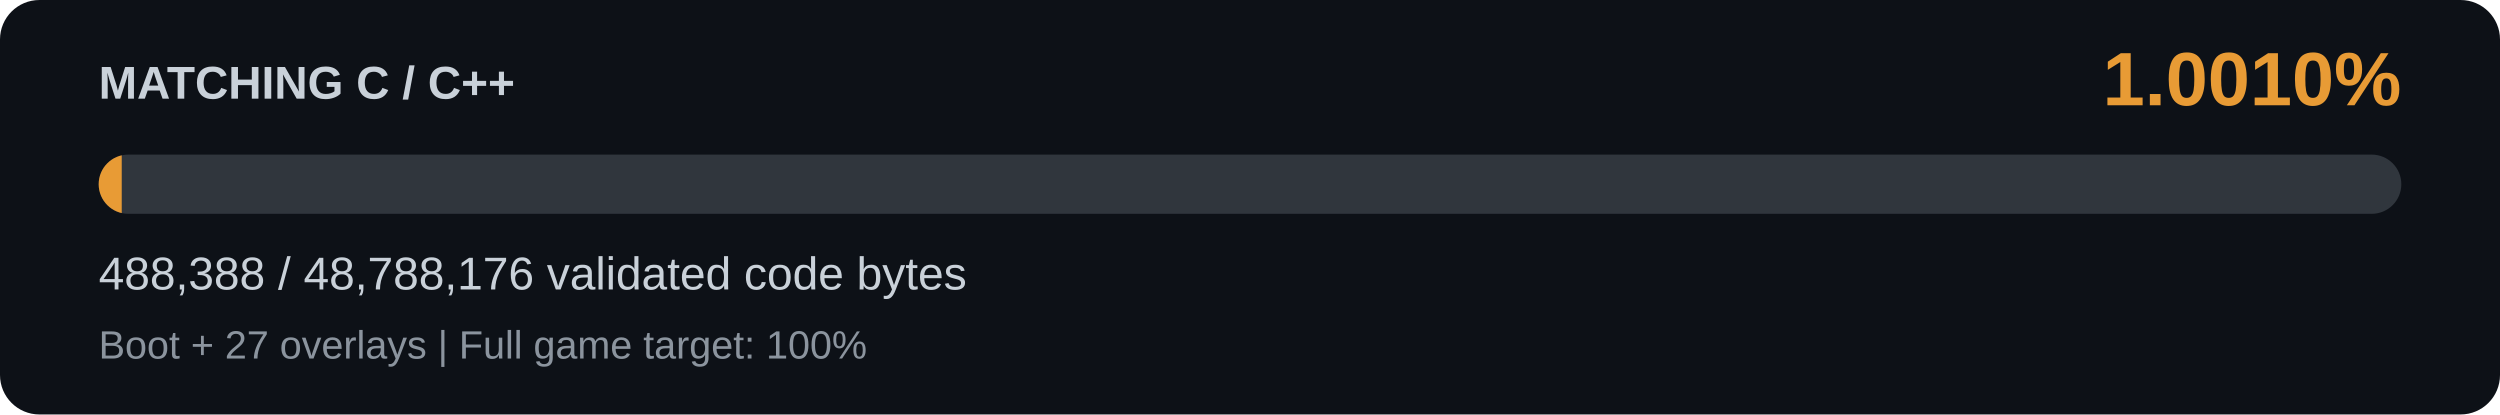
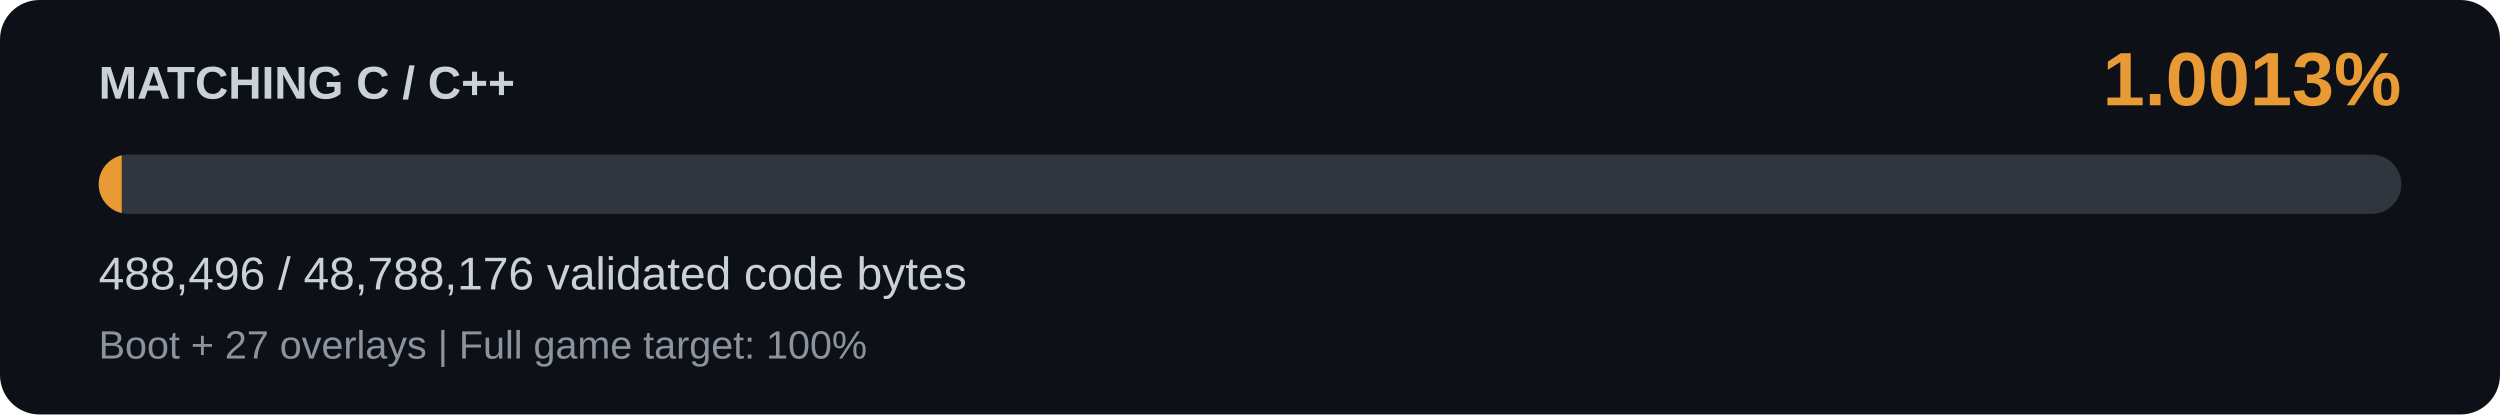
<svg xmlns="http://www.w3.org/2000/svg" width="760" height="126" viewBox="0 0 760 126" role="img" aria-labelledby="title description">
  <rect width="760" height="126" rx="12" fill="#0d1117" />
  <g font-family="Segoe UI, Arial, sans-serif">
    <text x="30" y="30" fill="#c9d1d9" font-size="14" font-weight="600">MATCHING C / C++</text>
-     <text x="730" y="32" text-anchor="end" fill="#e89b35" font-size="23" font-weight="700">1.0010%</text>
+     <text x="730" y="32" text-anchor="end" fill="#e89b35" font-size="23" font-weight="700">1.0013%</text>
    <rect x="30" y="47" width="700" height="18" rx="9" fill="#30363d" />
    <clipPath id="rail">
      <rect x="30" y="47" width="700" height="18" rx="9" />
    </clipPath>
-     <rect x="30" y="47" width="7.007" height="18" fill="#e89b35" clip-path="url(#rail)" />
-     <text x="30" y="88" fill="#c9d1d9" font-size="14">488,388 / 48,788,176 validated code bytes</text>
+     <rect x="30" y="47" width="7.009" height="18" fill="#e89b35" clip-path="url(#rail)" />
+     <text x="30" y="88" fill="#c9d1d9" font-size="14">488,496 / 48,788,176 validated code bytes</text>
    <text x="30" y="109" fill="#8b949e" font-size="12">Boot + 27 overlays | Full game target: 100%</text>
  </g>
</svg>
